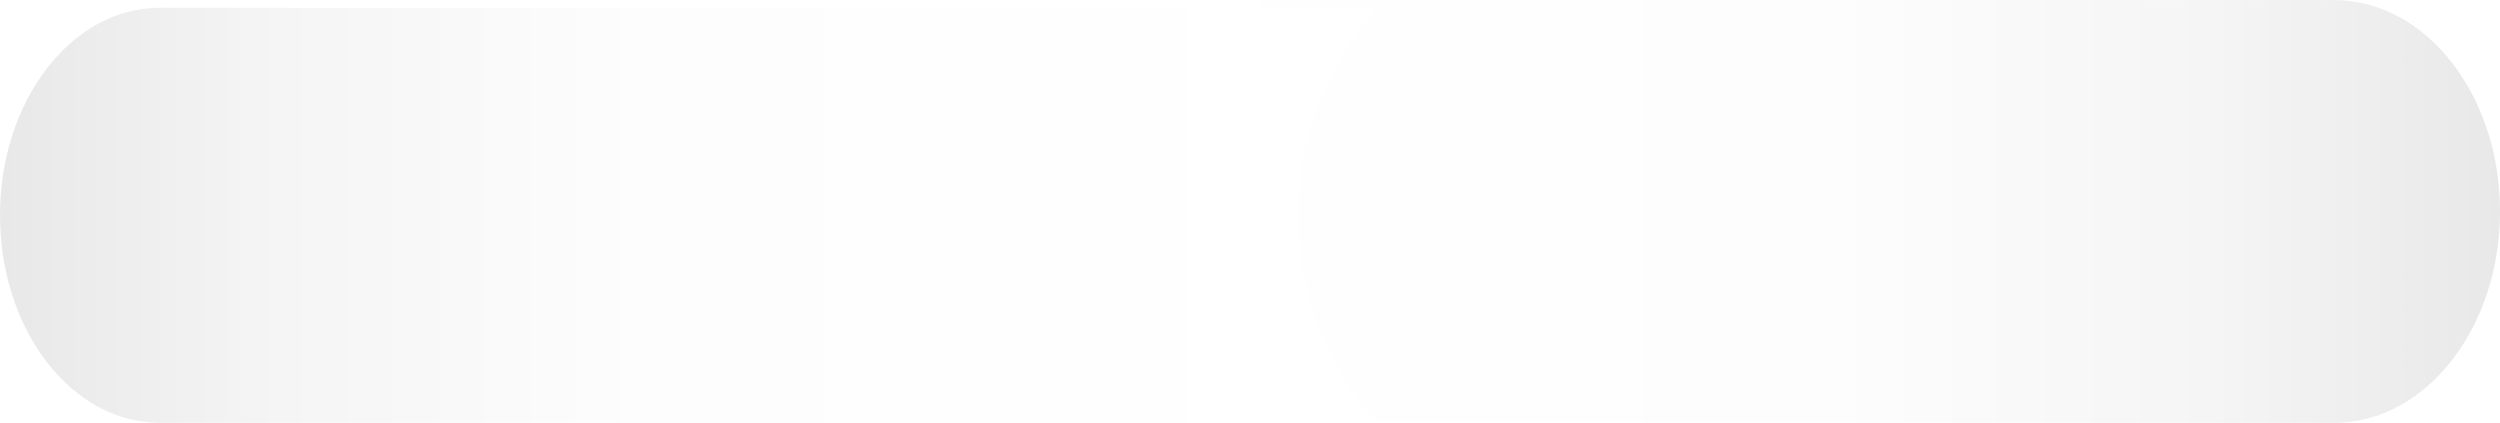
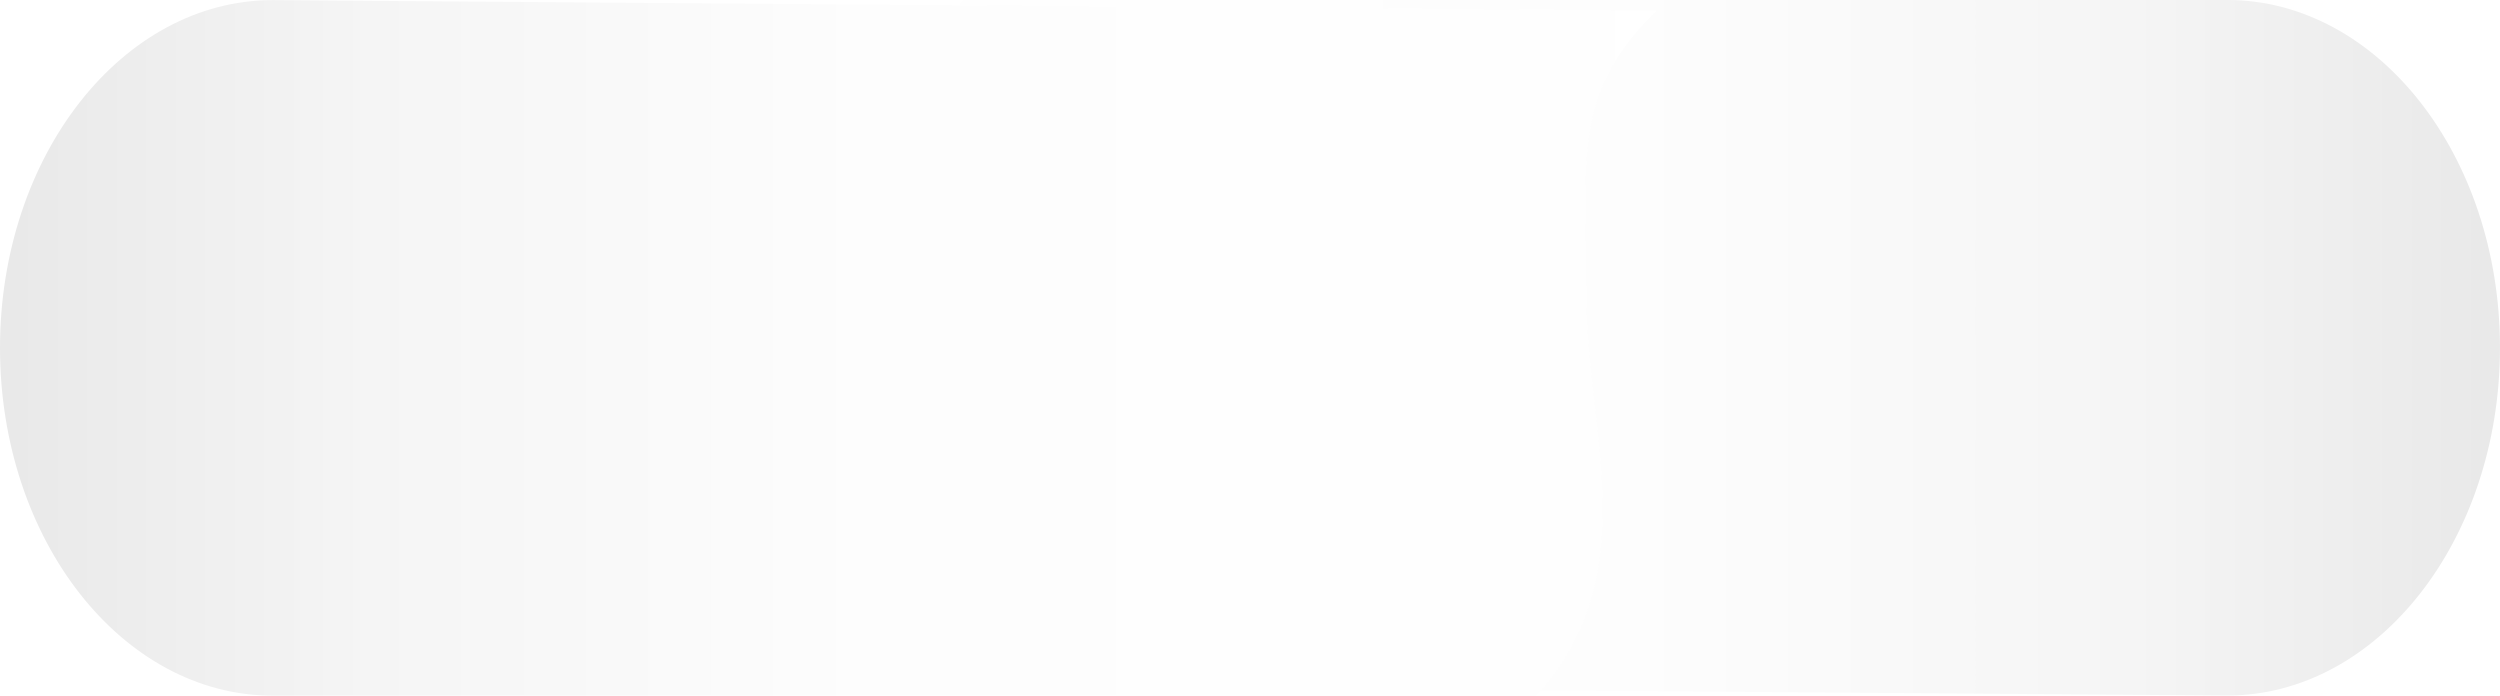
- <svg xmlns="http://www.w3.org/2000/svg" width="140.75" height="23.805" viewBox="0 0 140.75 23.805">
+ <svg xmlns="http://www.w3.org/2000/svg" width="85.54" height="23.803" viewBox="0 0 85.54 23.803">
  <defs>
    <linearGradient id="linear-gradient" y1="0.5" x2="1.025" y2="0.5" gradientUnits="objectBoundingBox">
      <stop offset="0" stop-color="#fff" />
      <stop offset="0.52" stop-color="#fdfdfd" />
      <stop offset="0.78" stop-color="#f5f5f5" />
      <stop offset="0.98" stop-color="#e8e8e8" />
      <stop offset="1" stop-color="#e6e6e6" />
    </linearGradient>
  </defs>
-   <g id="Grupo_3666" data-name="Grupo 3666" transform="translate(-8.328)">
-     <path id="Caminho_11155" data-name="Caminho 11155" d="M994.588,178.5H994a17.6,17.6,0,0,1,0,23.768h0l71.187.037c5.156,0,9.338-5.326,9.34-11.9h0c0-6.574-4.182-11.9-9.34-11.9Z" transform="translate(-925.449 -178.5)" fill="url(#linear-gradient)" />
-     <path id="Caminho_17375" data-name="Caminho 17375" d="M994.566,178.5H994a17.535,17.535,0,0,1,0,23.331h0l68.523.037c4.964,0,8.988-5.228,8.99-11.68h0c0-6.454-4.025-11.685-8.99-11.685Z" transform="translate(1079.841 202.305) rotate(180)" fill="url(#linear-gradient)" />
+   <g id="Grupo_3666" data-name="Grupo 3666" transform="translate(-63.217 -212.245)">
+     <path id="Caminho_11155" data-name="Caminho 11155" d="M1010.986,178.5h10.973c-3.764,4.161-1.71,9.066-1.71,13.728s.5,6.888-2.409,9.715h0l47.346.359c5.156,0,9.338-5.326,9.34-11.9h0c0-6.574-4.182-11.9-9.34-11.9Z" transform="translate(-925.77 33.742)" fill="url(#linear-gradient)" />
+     <path id="Caminho_17375" data-name="Caminho 17375" d="M1010.986,178.5h10.973c-3.764,4.161-1.71,9.066-1.71,13.728s.5,6.888-2.409,9.715h0l47.346.359c5.156,0,9.338-5.326,9.34-11.9h0c0-6.574-4.182-11.9-9.34-11.9Z" transform="translate(1137.743 414.55) rotate(180)" fill="url(#linear-gradient)" />
  </g>
</svg>
